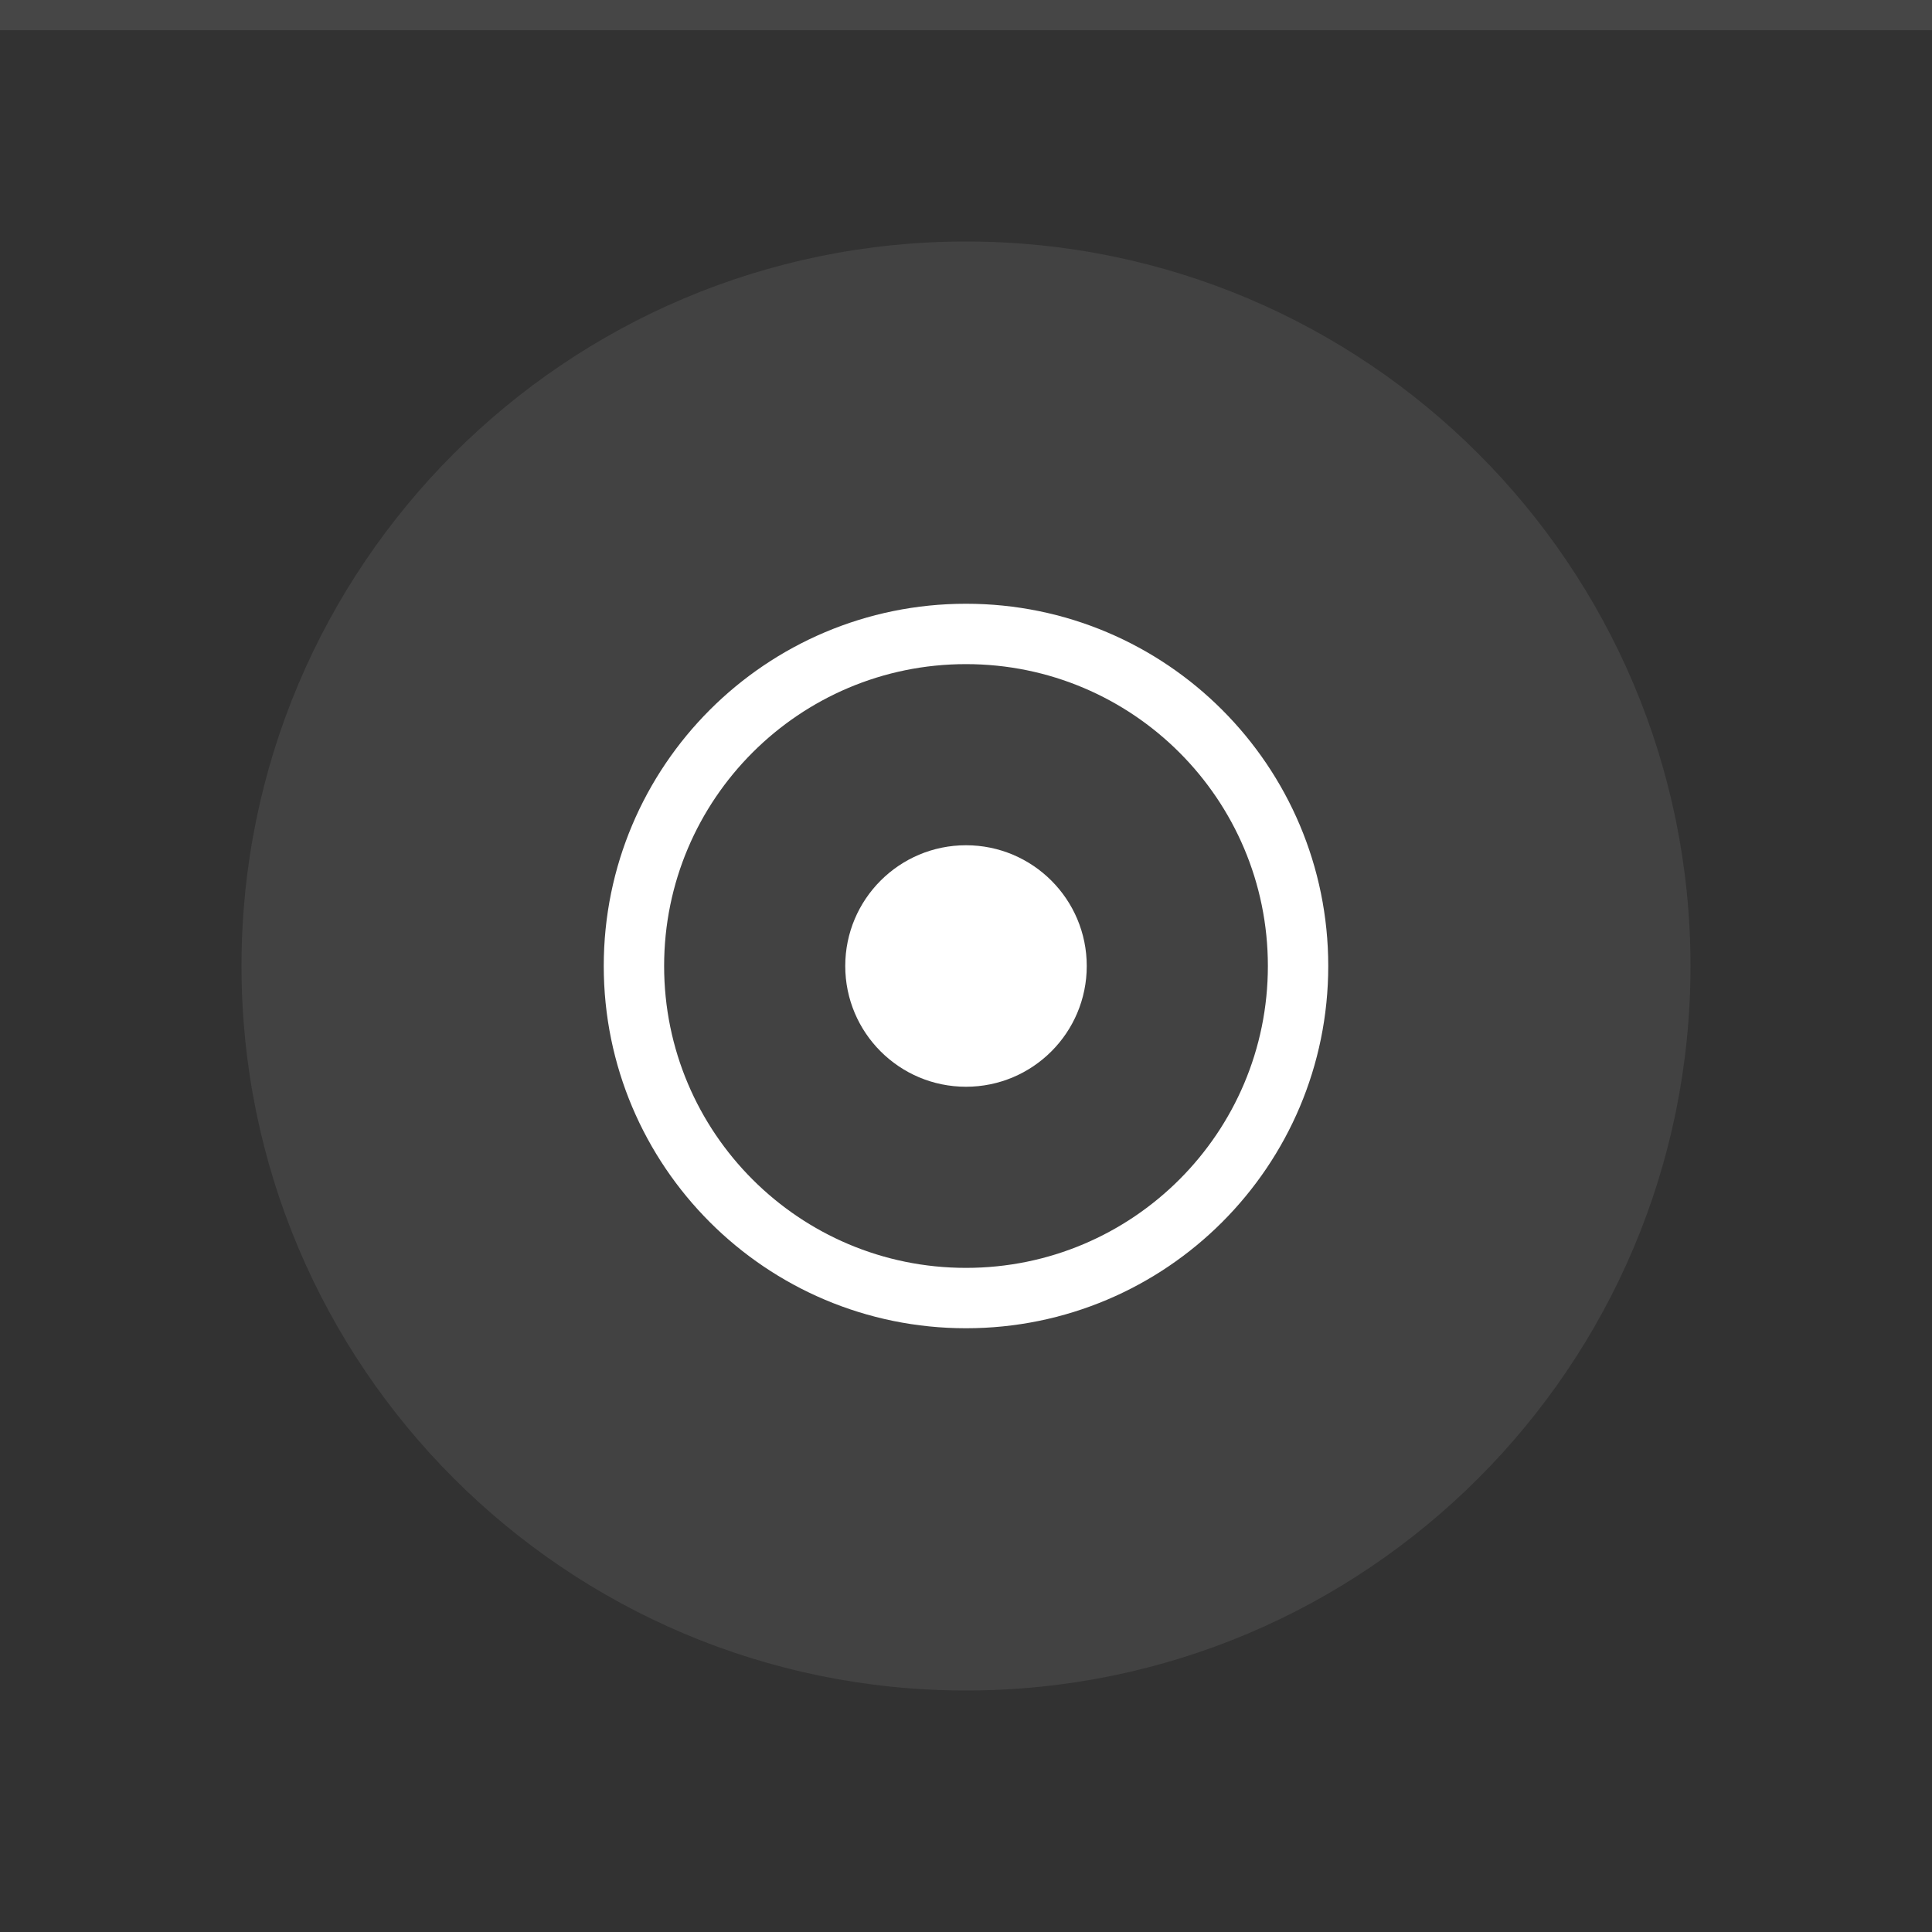
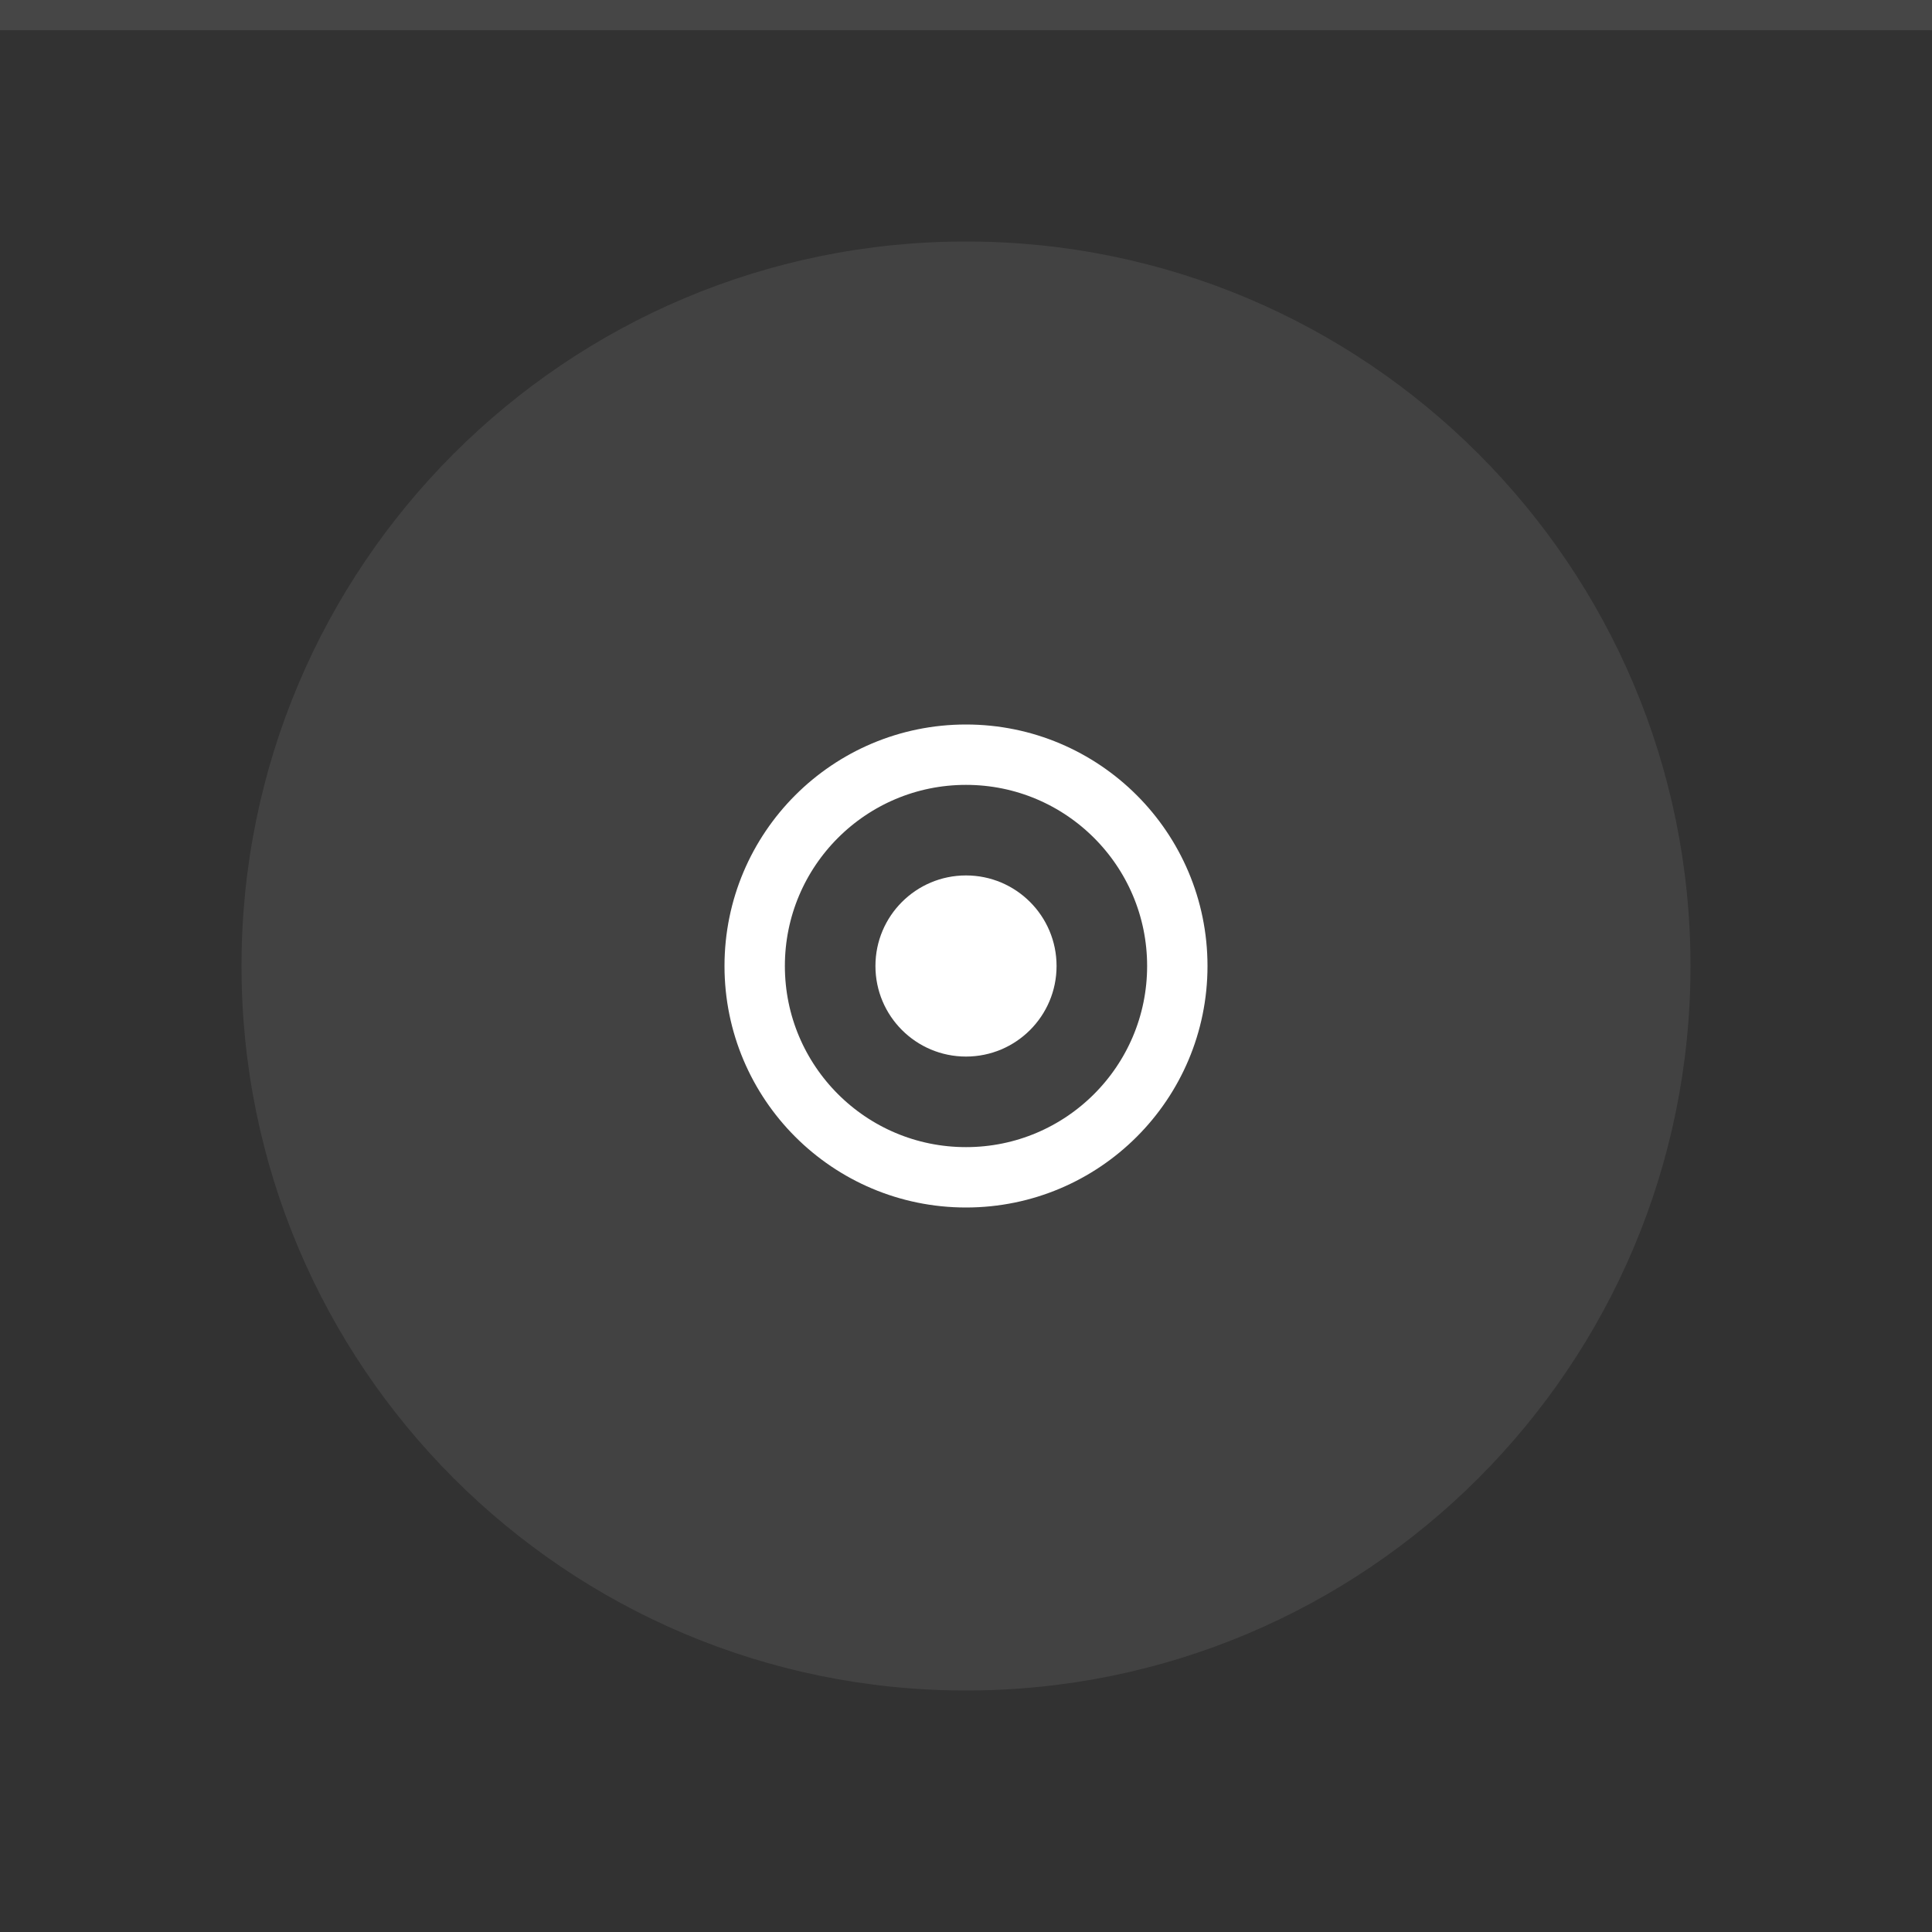
<svg xmlns="http://www.w3.org/2000/svg" width="64" height="64" viewBox="0 0 64 64">
  <rect width="64" height="64" fill="#323232" />
  <rect width="64" height="1" fill="#FFFFFF" fill-opacity="0.1" />
  <g transform="scale(2)" fill="#FFFFFF">
    <circle cx="16" cy="16" r="12" opacity="0.08" />
-     <circle cx="16" cy="16" r="5.5" fill="none" stroke="#FFFFFF" stroke-width="1" />
-     <circle cx="16" cy="16" r="2" />
+     <circle cx="16" cy="16" r="3.5" fill="none" stroke="#FFFFFF" stroke-width="1" />
+     <circle cx="16" cy="16" r="1.5" />
  </g>
</svg>
